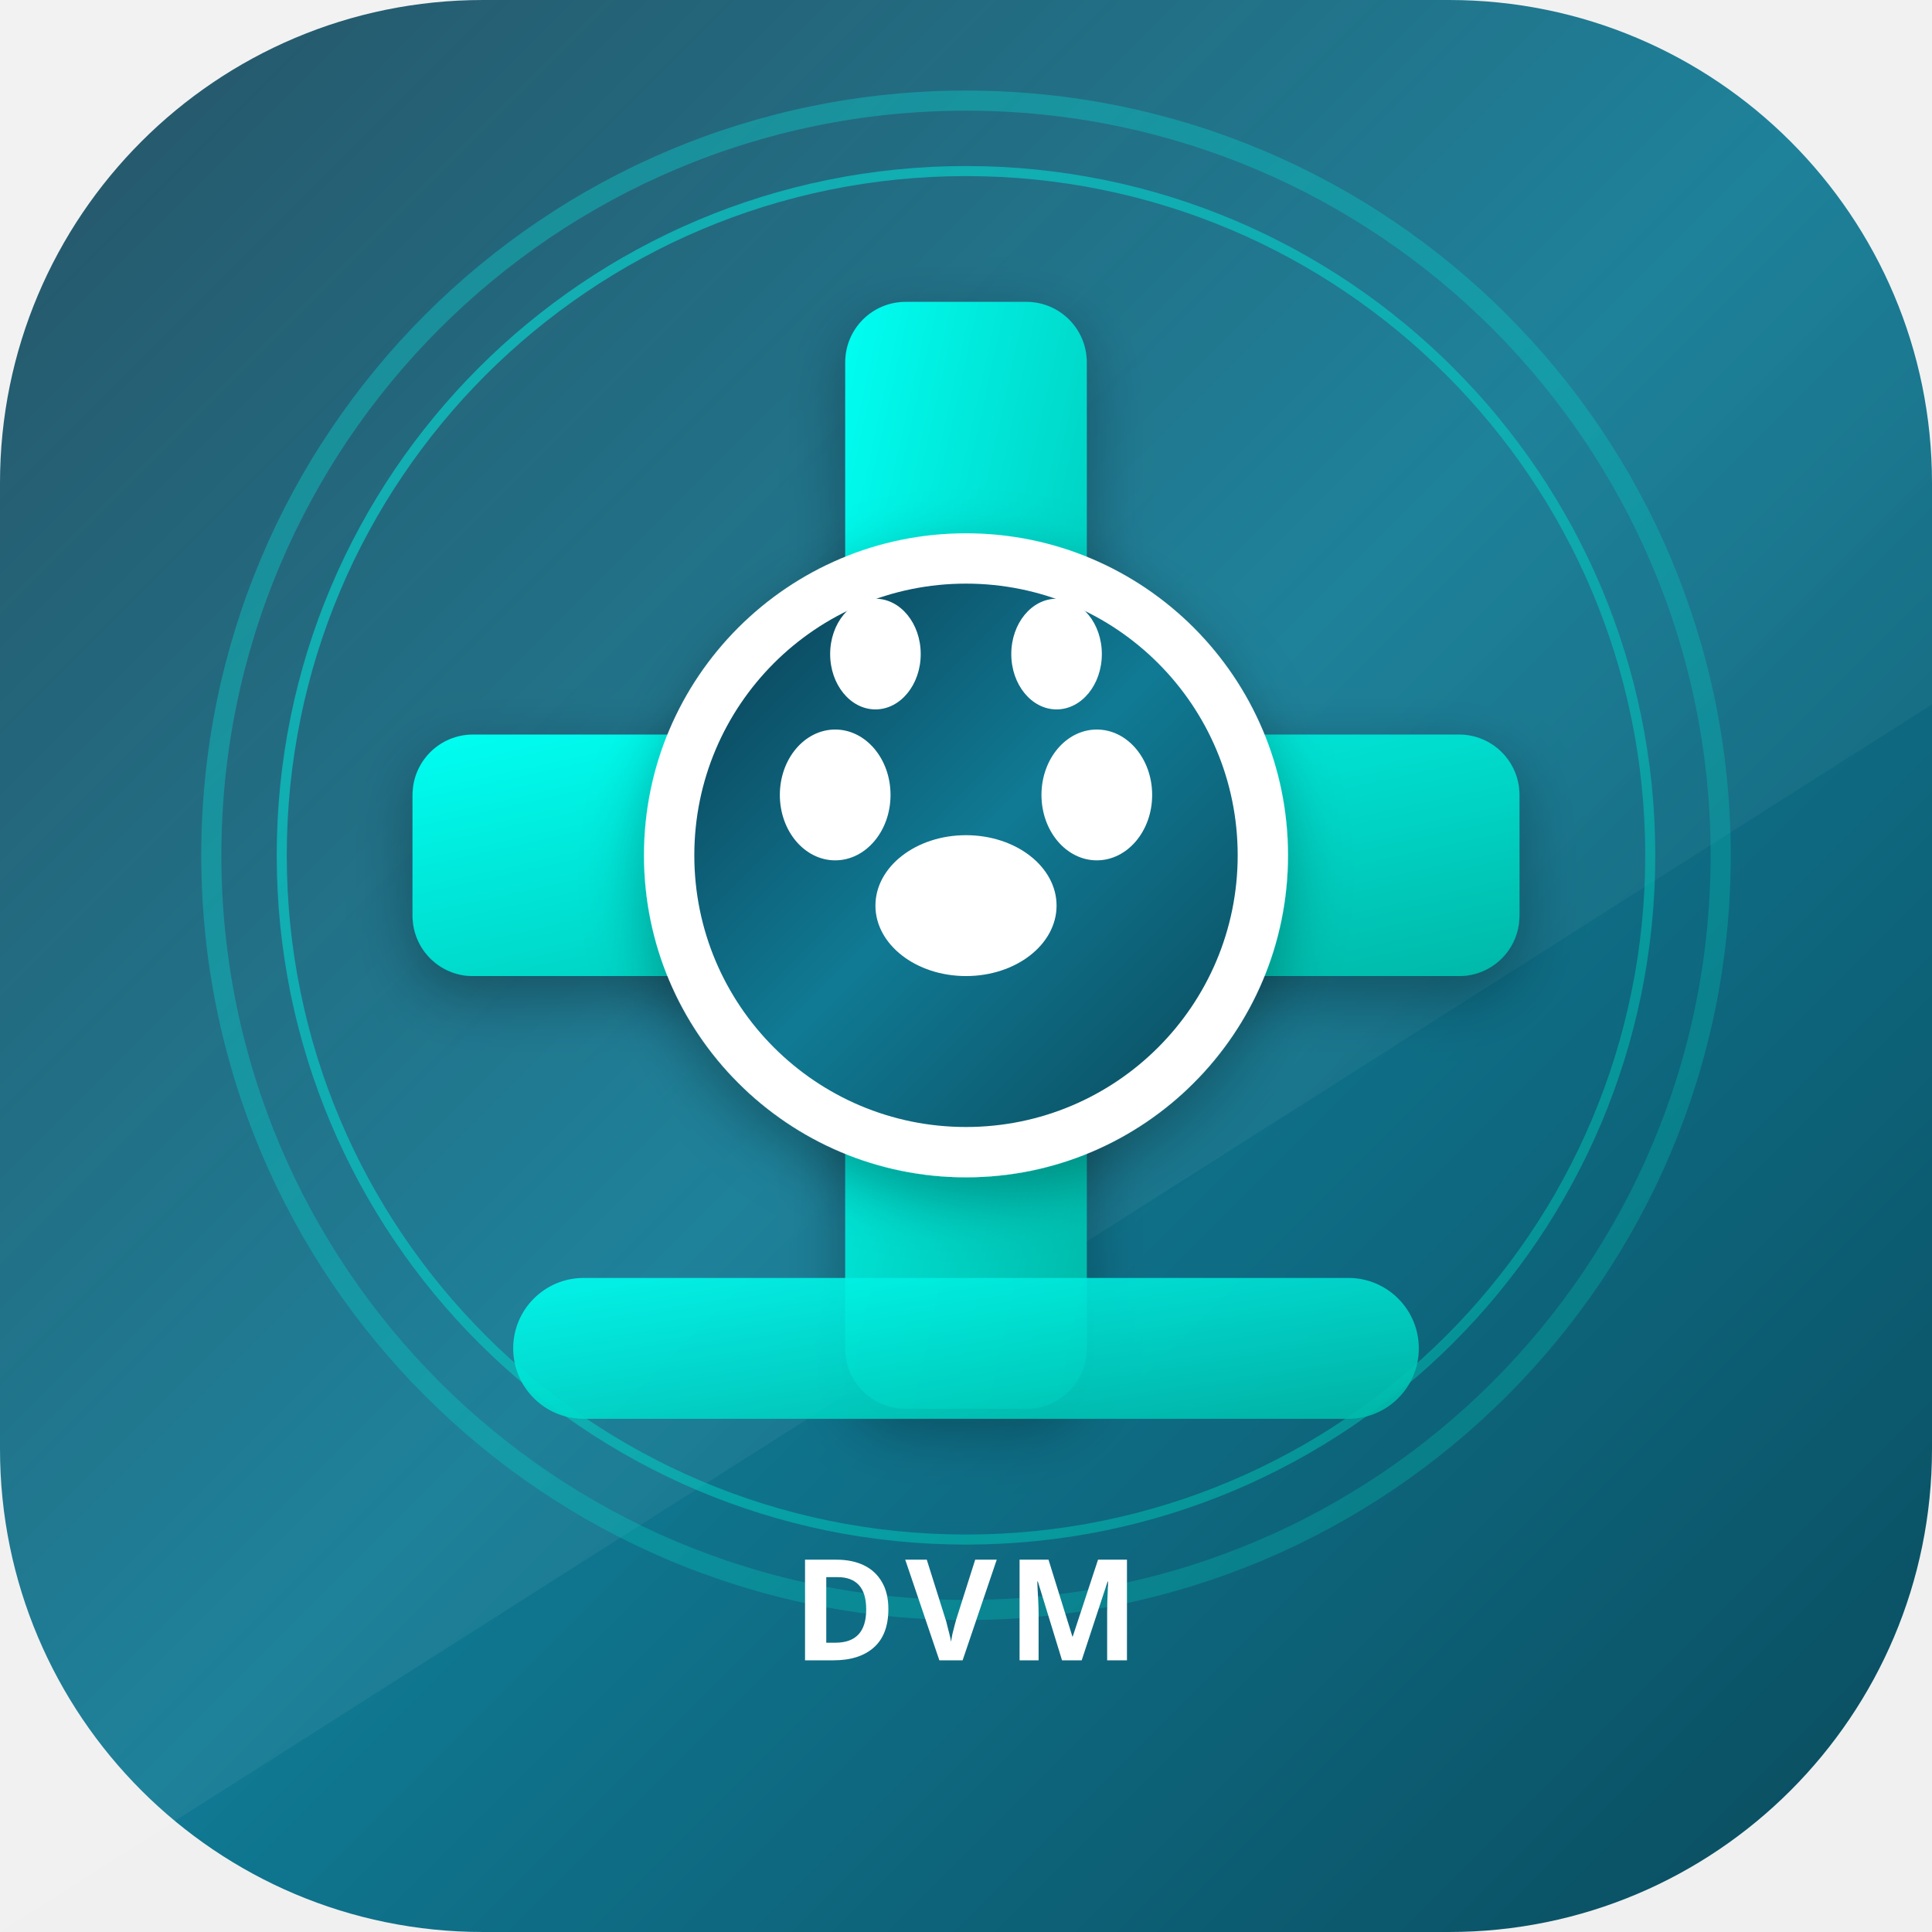
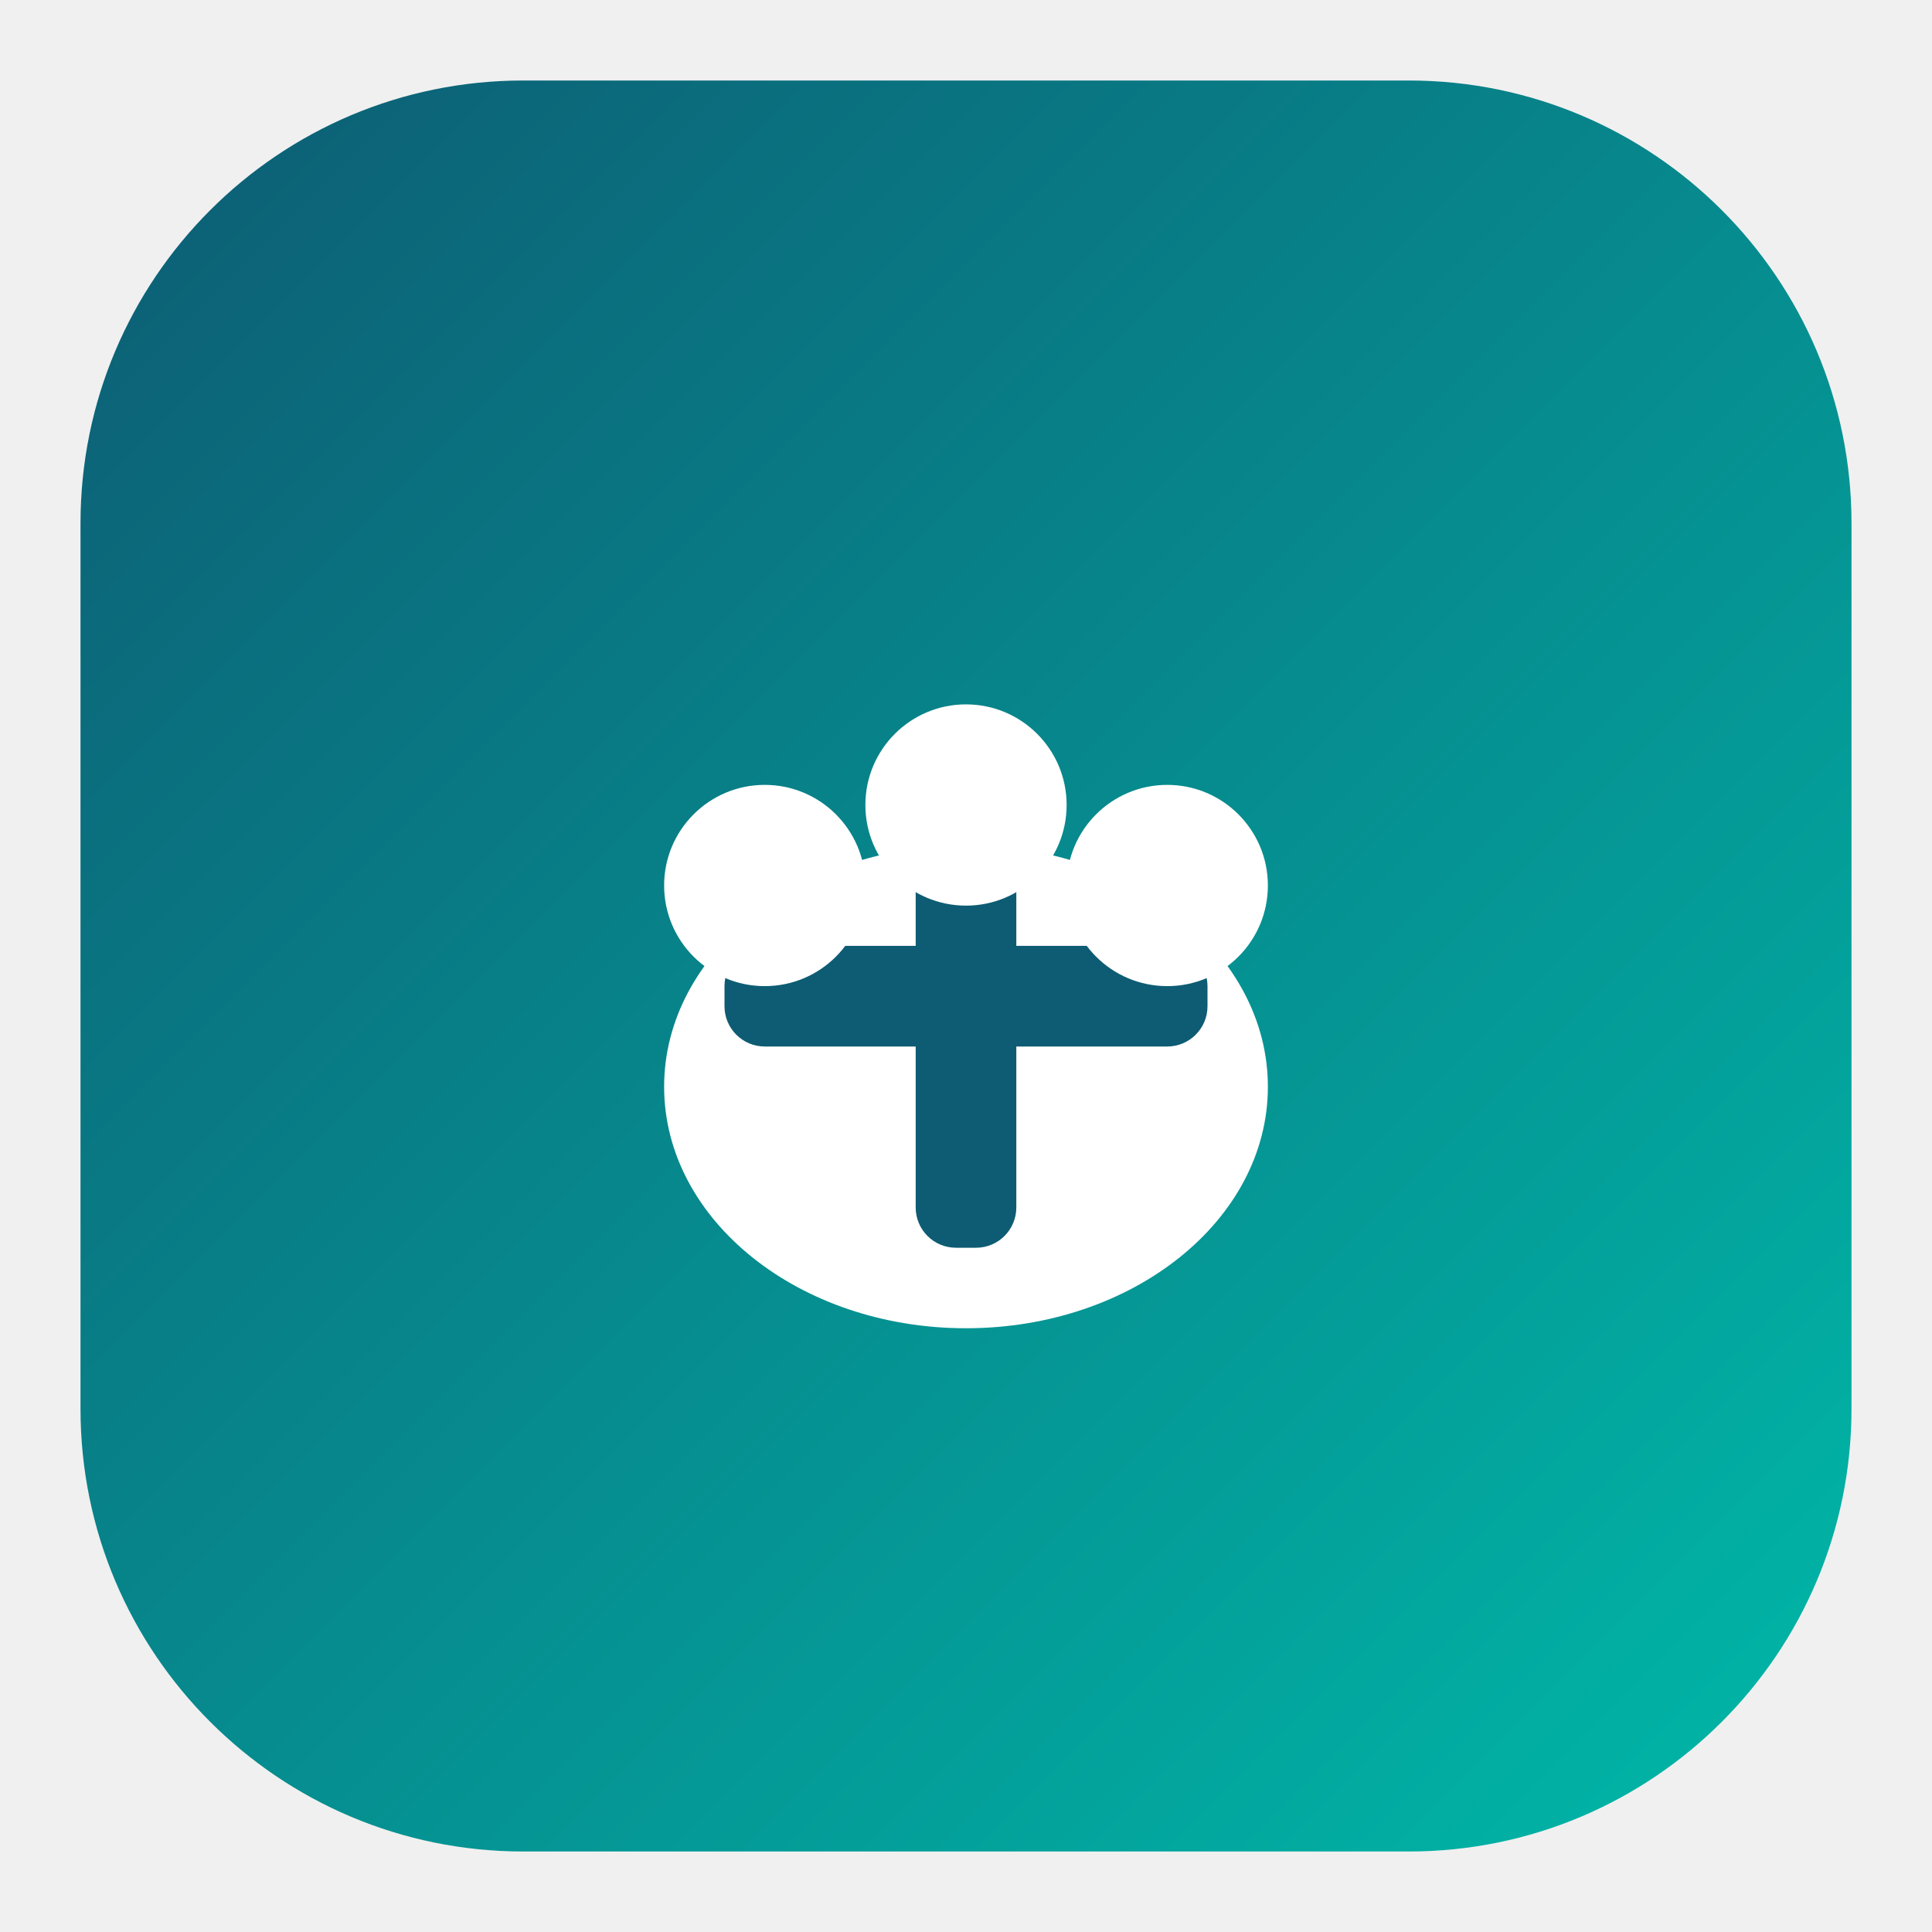
<svg xmlns="http://www.w3.org/2000/svg" viewBox="0 0 192 192">
  <defs>
-     <linearGradient id="bg192" x1="0%" y1="0%" x2="100%" y2="100%">
-       <stop offset="0%" style="stop-color:#0a3d52" />
-       <stop offset="50%" style="stop-color:#107a94" />
-       <stop offset="100%" style="stop-color:#0a4a5c" />
-     </linearGradient>
-     <linearGradient id="accent192" x1="0%" y1="0%" x2="100%" y2="100%">
-       <stop offset="0%" style="stop-color:#00fff2" />
+     <linearGradient id="g192" x1="0%" y1="0%" x2="100%" y2="100%">
+       <stop offset="0%" style="stop-color:#0d5c73" />
      <stop offset="100%" style="stop-color:#00b8a8" />
    </linearGradient>
-     <filter id="glow192" x="-50%" y="-50%" width="200%" height="200%">
-       <feGaussianBlur stdDeviation="2" result="blur" />
-       <feComposite in="SourceGraphic" in2="blur" operator="over" />
-     </filter>
-     <filter id="shadow192" x="-50%" y="-50%" width="200%" height="200%">
-       <feDropShadow dx="0" dy="2" stdDeviation="3" flood-color="#000000" flood-opacity="0.3" />
-     </filter>
  </defs>
-   <rect width="192" height="192" rx="48" fill="url(#bg192)" />
-   <path d="M0 0 L192 0 L192 70 L0 192 Z" fill="url(#shine192)" opacity="0.3" />
-   <defs>
-     <linearGradient id="shine192" x1="0%" y1="0%" x2="100%" y2="100%">
-       <stop offset="0%" style="stop-color:white;stop-opacity:0.4" />
-       <stop offset="100%" style="stop-color:white;stop-opacity:0" />
-     </linearGradient>
-   </defs>
-   <g transform="translate(96, 85)">
-     <circle cx="0" cy="0" r="75" fill="none" stroke="url(#accent192)" stroke-width="2" opacity="0.3" />
-     <circle cx="0" cy="0" r="68" fill="none" stroke="url(#accent192)" stroke-width="1" opacity="0.5" />
-     <g filter="url(#shadow192)">
-       <rect x="-12" y="-55" width="24" height="110" rx="6" fill="url(#accent192)" />
-       <rect x="-55" y="-12" width="110" height="24" rx="6" fill="url(#accent192)" />
+   <rect x="8" y="8" width="176" height="176" rx="44" fill="url(#g192)" />
+   <g transform="translate(96, 100)">
+     <ellipse cx="0" cy="8" rx="30" ry="24" fill="#ffffff" />
+     <g fill="#0d5c73">
+       <rect x="-24" y="-6" width="48" height="10" rx="4" />
+       <rect x="-5" y="-24" width="10" height="48" rx="4" />
    </g>
-     <circle cx="0" cy="0" r="32" fill="#ffffff" filter="url(#shadow192)" />
-     <circle cx="0" cy="0" r="27" fill="url(#bg192)" />
-     <g fill="#ffffff">
-       <ellipse cx="0" cy="5" rx="9" ry="7" />
-       <ellipse cx="-13" cy="-6" rx="5.5" ry="6.5" />
-       <ellipse cx="13" cy="-6" rx="5.5" ry="6.5" />
-       <ellipse cx="-9" cy="-20" rx="4.5" ry="5.5" />
-       <ellipse cx="9" cy="-20" rx="4.5" ry="5.5" />
-     </g>
-     <rect x="-45" y="42" width="90" height="14" rx="7" fill="url(#accent192)" opacity="0.9" />
+     <circle cx="-20" cy="-12" r="10" fill="#ffffff" />
+     <circle cx="0" cy="-20" r="10" fill="#ffffff" />
+     <circle cx="20" cy="-12" r="10" fill="#ffffff" />
  </g>
-   <text x="96" y="165" text-anchor="middle" font-family="system-ui, sans-serif" font-size="14" font-weight="700" fill="#ffffff" letter-spacing="1">DVM</text>
</svg>
